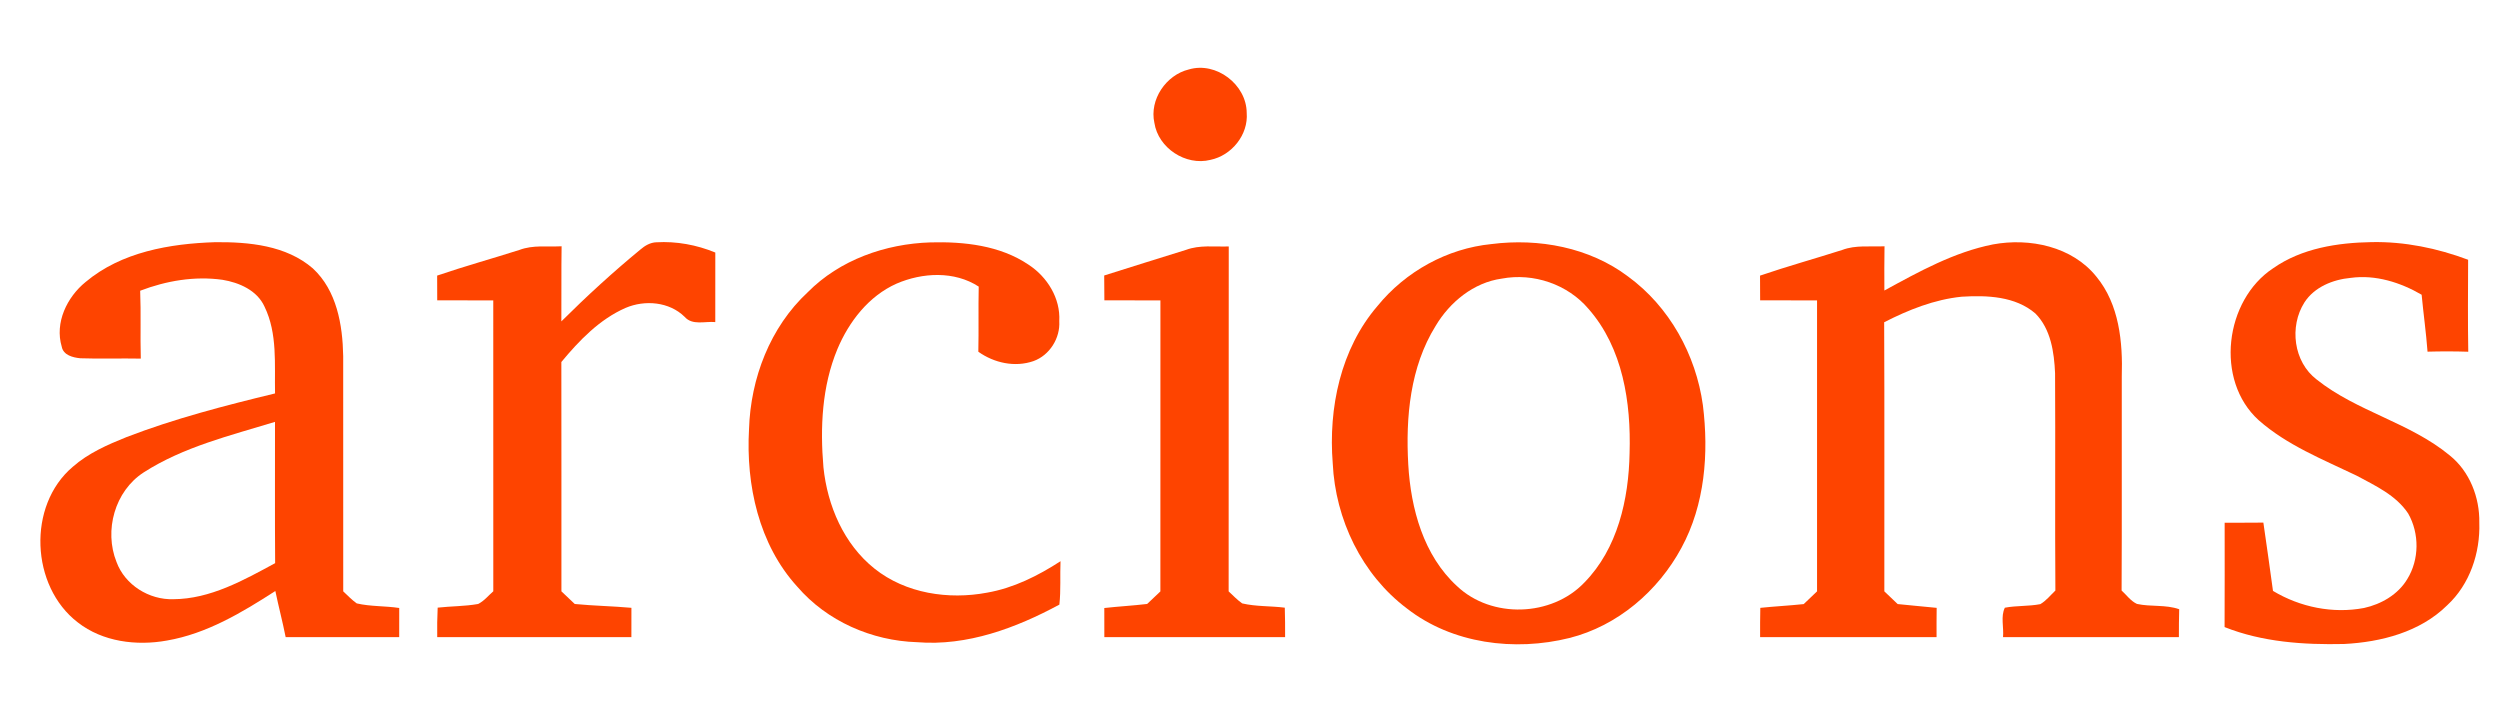
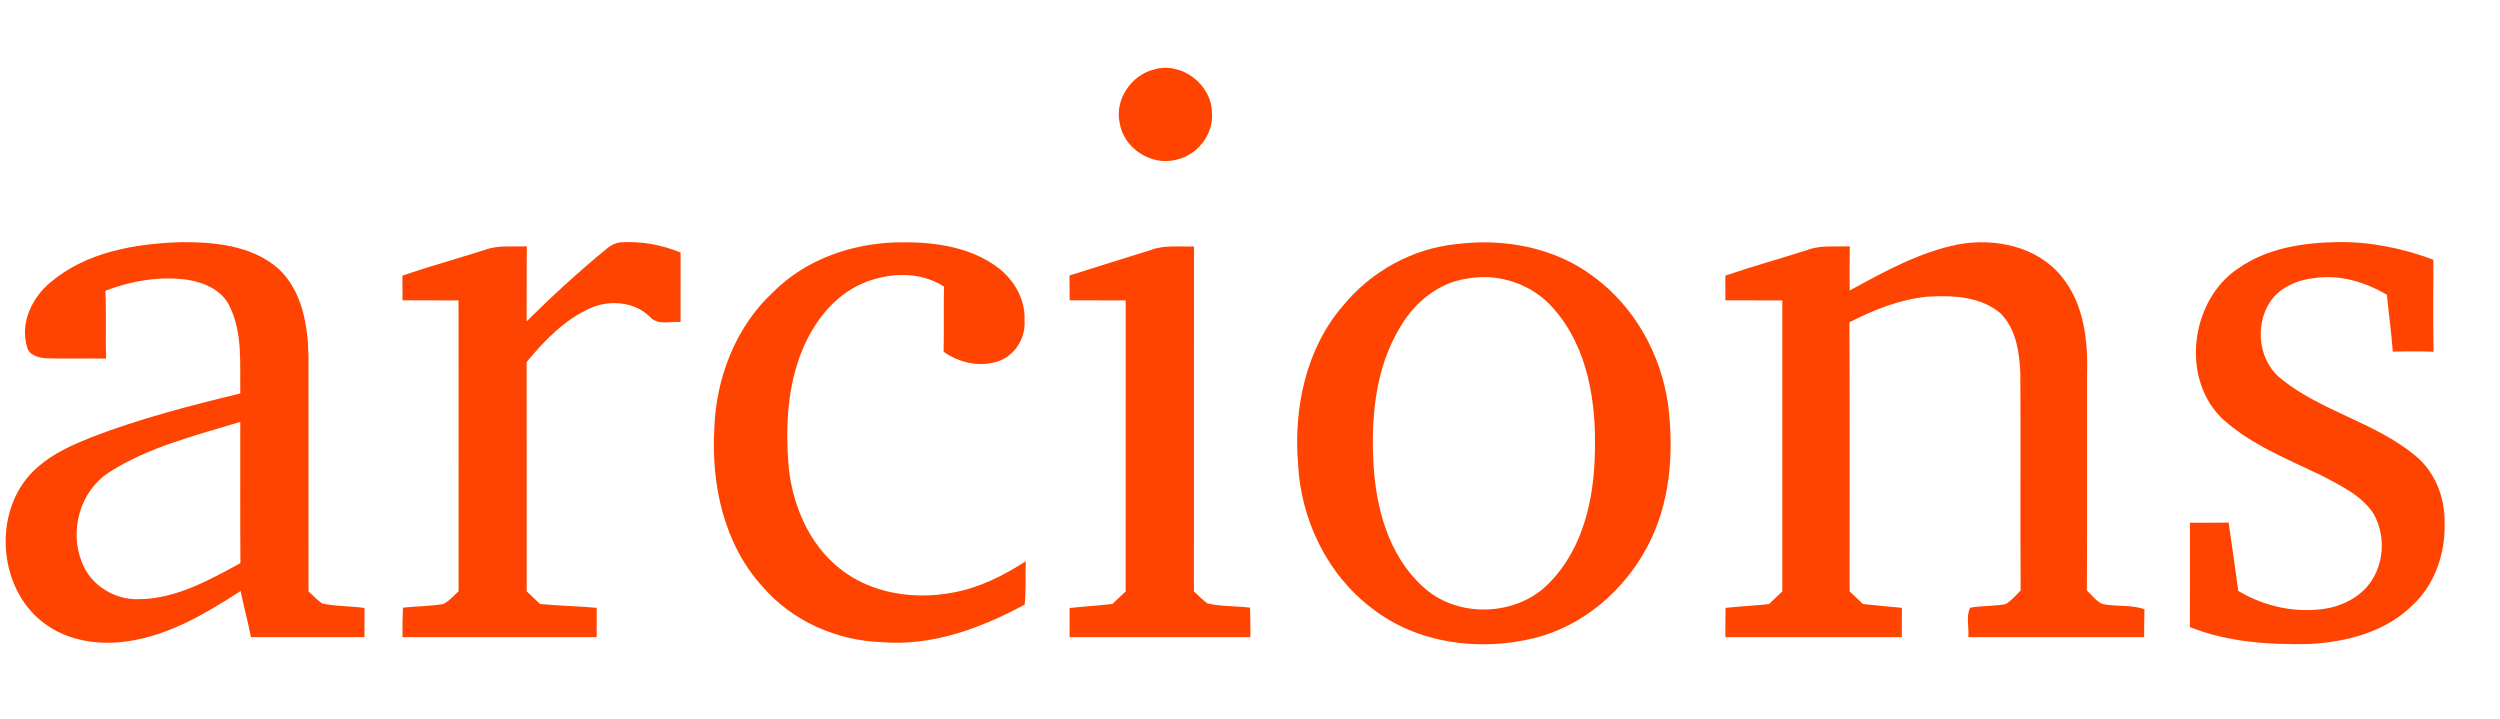
- <svg xmlns="http://www.w3.org/2000/svg" width="800pt" height="230pt" viewBox="40 80 720 50" version="1.1">
+ <svg xmlns="http://www.w3.org/2000/svg" width="800pt" height="230pt" viewBox="50 80 720 50" version="1.1">
  <path fill="#ffffff" d=" M 0.00 0.00 L 800.00 0.00 L 800.00 230.00 L 0.00 230.00 L 0.00 0.00 Z" />
  <path fill="#fe4400" d=" M 382.39 21.50 C 390.26 19.16 399.00 25.85 399.05 33.99 C 399.56 40.30 394.73 46.27 388.61 47.54 C 381.50 49.34 373.56 44.14 372.46 36.87 C 370.99 30.18 375.83 23.08 382.39 21.50 Z" />
  <path fill="#fe4400" d=" M 64.66 82.71 C 74.97 74.06 88.90 71.67 101.96 71.25 C 111.70 71.16 122.43 72.16 130.10 78.80 C 136.99 85.17 138.68 95.06 138.84 104.03 C 138.87 126.62 138.86 149.22 138.85 171.81 C 140.11 173.00 141.32 174.26 142.74 175.28 C 146.74 176.21 150.92 175.98 154.98 176.60 C 154.97 179.40 154.97 182.20 154.97 185.00 C 144.07 185.00 133.17 185.00 122.27 185.00 C 121.39 180.55 120.22 176.16 119.30 171.71 C 109.67 177.92 99.52 184.01 88.06 185.98 C 79.30 187.56 69.56 186.35 62.40 180.75 C 48.83 170.35 47.79 147.08 60.96 135.94 C 65.43 132.00 70.95 129.59 76.42 127.39 C 90.31 122.04 104.76 118.31 119.21 114.81 C 119.04 106.44 119.96 97.58 116.18 89.81 C 114.05 85.11 108.88 82.87 104.06 82.08 C 96.04 80.96 87.89 82.36 80.37 85.23 C 80.63 91.74 80.36 98.26 80.55 104.78 C 74.75 104.66 68.94 104.89 63.14 104.68 C 61.02 104.48 58.23 103.80 57.78 101.34 C 55.72 94.43 59.29 87.07 64.66 82.71 Z" />
  <path fill="#fe4400" d=" M 224.43 73.37 C 225.72 72.26 227.26 71.34 229.01 71.28 C 234.81 70.94 240.64 72.02 246.01 74.23 C 245.99 80.91 246.01 87.59 246.00 94.26 C 243.04 93.98 239.40 95.30 237.17 92.74 C 232.74 88.39 225.73 87.81 220.18 90.17 C 212.67 93.46 206.82 99.55 201.67 105.76 C 201.71 127.78 201.68 149.79 201.69 171.81 C 202.97 173.02 204.25 174.23 205.53 175.45 C 210.95 175.98 216.41 176.06 221.85 176.55 C 221.84 179.36 221.84 182.18 221.84 185.00 C 203.20 185.00 184.56 185.00 165.92 185.00 C 165.88 182.16 165.91 179.33 166.05 176.50 C 169.92 176.07 173.84 176.13 177.68 175.45 C 179.41 174.62 180.64 173.03 182.07 171.79 C 182.04 143.87 182.07 115.94 182.06 88.01 C 176.68 88.00 171.30 88.02 165.92 88.00 C 165.92 85.62 165.91 83.25 165.90 80.87 C 173.73 78.20 181.72 75.99 189.60 73.48 C 193.49 72.00 197.69 72.64 201.74 72.43 C 201.63 79.64 201.73 86.85 201.67 94.06 C 208.94 86.82 216.51 79.89 224.43 73.37 Z" />
  <path fill="#fe4400" d=" M 272.62 85.67 C 281.85 76.33 294.99 71.72 307.95 71.31 C 317.65 71.05 328.00 72.17 336.24 77.74 C 341.61 81.25 345.45 87.43 345.07 93.98 C 345.38 98.89 342.29 103.83 337.63 105.50 C 332.28 107.35 326.31 106.04 321.76 102.80 C 321.90 96.55 321.73 90.29 321.87 84.04 C 314.85 79.48 305.65 79.97 298.20 83.19 C 290.19 86.76 284.50 94.12 281.17 102.05 C 276.71 112.77 276.17 124.64 277.15 136.08 C 278.30 147.14 283.01 158.21 291.87 165.27 C 300.85 172.43 313.17 174.28 324.26 172.19 C 331.91 170.86 338.96 167.32 345.43 163.13 C 345.26 167.30 345.56 171.48 345.10 175.63 C 332.57 182.38 318.57 187.63 304.09 186.45 C 291.06 186.04 278.16 180.40 269.61 170.45 C 258.52 158.29 254.81 141.13 255.72 125.07 C 256.17 110.47 261.79 95.72 272.62 85.67 Z" />
  <path fill="#fe4400" d=" M 469.55 71.79 C 483.16 70.05 497.77 72.75 508.88 81.13 C 520.79 89.82 528.42 103.65 530.43 118.17 C 532.16 132.05 531.03 146.82 524.24 159.30 C 517.53 171.75 505.85 181.75 492.01 185.24 C 476.21 189.17 458.25 186.93 445.19 176.74 C 432.20 166.98 424.59 151.06 423.83 134.96 C 422.55 119.01 426.09 101.99 436.72 89.62 C 444.79 79.70 456.79 73.05 469.55 71.79 Z" />
  <path fill="#fe4400" d=" M 613.98 71.89 C 624.53 69.94 636.80 72.47 643.77 81.19 C 650.34 89.16 651.39 100.04 651.07 109.99 C 651.03 130.52 651.13 151.05 651.02 171.57 C 652.45 172.87 653.64 174.59 655.44 175.43 C 659.44 176.31 663.69 175.57 667.61 176.96 C 667.53 179.64 667.52 182.32 667.52 185.00 C 650.64 184.99 633.75 185.01 616.87 185.00 C 617.14 182.23 616.15 178.98 617.40 176.52 C 620.77 175.88 624.25 176.15 627.62 175.49 C 629.31 174.50 630.54 172.92 631.95 171.58 C 631.80 150.72 631.98 129.85 631.86 108.98 C 631.60 102.95 630.64 96.27 626.20 91.79 C 620.42 86.80 612.23 86.51 604.99 86.95 C 597.12 87.74 589.63 90.73 582.64 94.31 C 582.76 120.14 582.66 145.98 582.69 171.81 C 583.97 173.02 585.25 174.24 586.53 175.47 C 590.27 175.88 594.02 176.17 597.76 176.56 C 597.72 179.37 597.72 182.18 597.73 184.99 C 580.79 185.01 563.85 185.00 546.91 185.00 C 546.90 182.18 546.91 179.37 546.97 176.56 C 551.13 176.13 555.30 175.92 559.47 175.48 C 560.73 174.24 562.02 173.02 563.31 171.81 C 563.31 143.88 563.31 115.94 563.31 88.01 C 557.84 88.00 552.38 88.02 546.92 88.00 C 546.91 85.62 546.91 83.25 546.89 80.88 C 554.71 78.21 562.68 76.00 570.55 73.49 C 574.45 72.00 578.67 72.63 582.74 72.43 C 582.66 76.67 582.69 80.92 582.70 85.17 C 592.63 79.75 602.76 74.11 613.98 71.89 Z" />
  <path fill="#fe4400" d=" M 694.69 78.74 C 702.91 72.99 713.19 71.40 723.01 71.23 C 732.51 71.04 741.94 72.98 750.82 76.31 C 750.79 85.14 750.71 93.97 750.86 102.80 C 746.94 102.67 743.03 102.67 739.13 102.78 C 738.72 97.30 737.95 91.85 737.43 86.38 C 731.30 82.82 724.13 80.55 716.99 81.53 C 711.90 82.00 706.55 84.15 703.68 88.59 C 699.27 95.52 700.52 105.73 707.21 110.81 C 718.80 120.04 734.05 123.18 745.51 132.65 C 751.26 137.25 754.17 144.76 754.04 152.02 C 754.33 160.73 751.30 169.81 744.80 175.81 C 737.00 183.53 725.75 186.43 715.08 186.97 C 703.48 187.23 691.56 186.43 680.68 182.10 C 680.73 172.08 680.70 162.06 680.70 152.04 C 684.41 152.04 688.13 152.05 691.85 152.01 C 692.77 158.56 693.76 165.11 694.62 171.68 C 702.41 176.37 711.87 178.30 720.84 176.60 C 725.80 175.51 730.63 172.73 733.29 168.29 C 736.78 162.65 736.82 155.14 733.56 149.40 C 730.05 144.10 724.05 141.36 718.63 138.45 C 708.92 133.78 698.64 129.72 690.47 122.49 C 677.83 111.00 680.71 87.95 694.69 78.74 Z" />
  <path fill="#fe4400" d=" M 381.58 73.46 C 385.52 71.99 389.77 72.62 393.88 72.48 C 393.83 105.59 393.89 138.70 393.85 171.82 C 395.12 173.00 396.32 174.27 397.75 175.28 C 401.76 176.22 405.94 175.99 410.02 176.51 C 410.11 179.34 410.12 182.17 410.11 185.00 C 392.75 185.00 375.40 185.00 358.05 185.00 C 358.05 182.20 358.05 179.40 358.04 176.61 C 362.15 176.15 366.28 175.93 370.38 175.44 C 371.64 174.22 372.91 173.02 374.19 171.83 C 374.20 143.89 374.19 115.95 374.20 88.01 C 368.81 88.00 363.44 88.01 358.06 88.00 C 358.05 85.61 358.04 83.22 358.01 80.84 C 365.85 78.33 373.72 75.93 381.58 73.46 Z" />
  <path fill="#fff" d=" M 472.52 81.74 C 481.64 80.02 491.50 83.37 497.51 90.48 C 507.40 101.74 509.76 117.48 509.32 131.97 C 509.08 145.27 505.89 159.52 496.28 169.29 C 486.87 179.16 469.56 179.72 459.64 170.32 C 449.96 161.47 446.31 147.98 445.58 135.28 C 444.81 121.68 446.10 107.22 453.45 95.38 C 457.55 88.49 464.40 82.86 472.52 81.74 Z" />
  <path fill="#fff" d=" M 81.37 137.56 C 92.84 130.19 106.30 126.94 119.20 123.00 C 119.22 136.56 119.14 150.13 119.24 163.69 C 110.15 168.61 100.55 174.02 89.94 174.07 C 82.96 174.30 75.99 169.98 73.56 163.36 C 69.92 154.29 73.06 142.93 81.37 137.56 Z" />
</svg>
